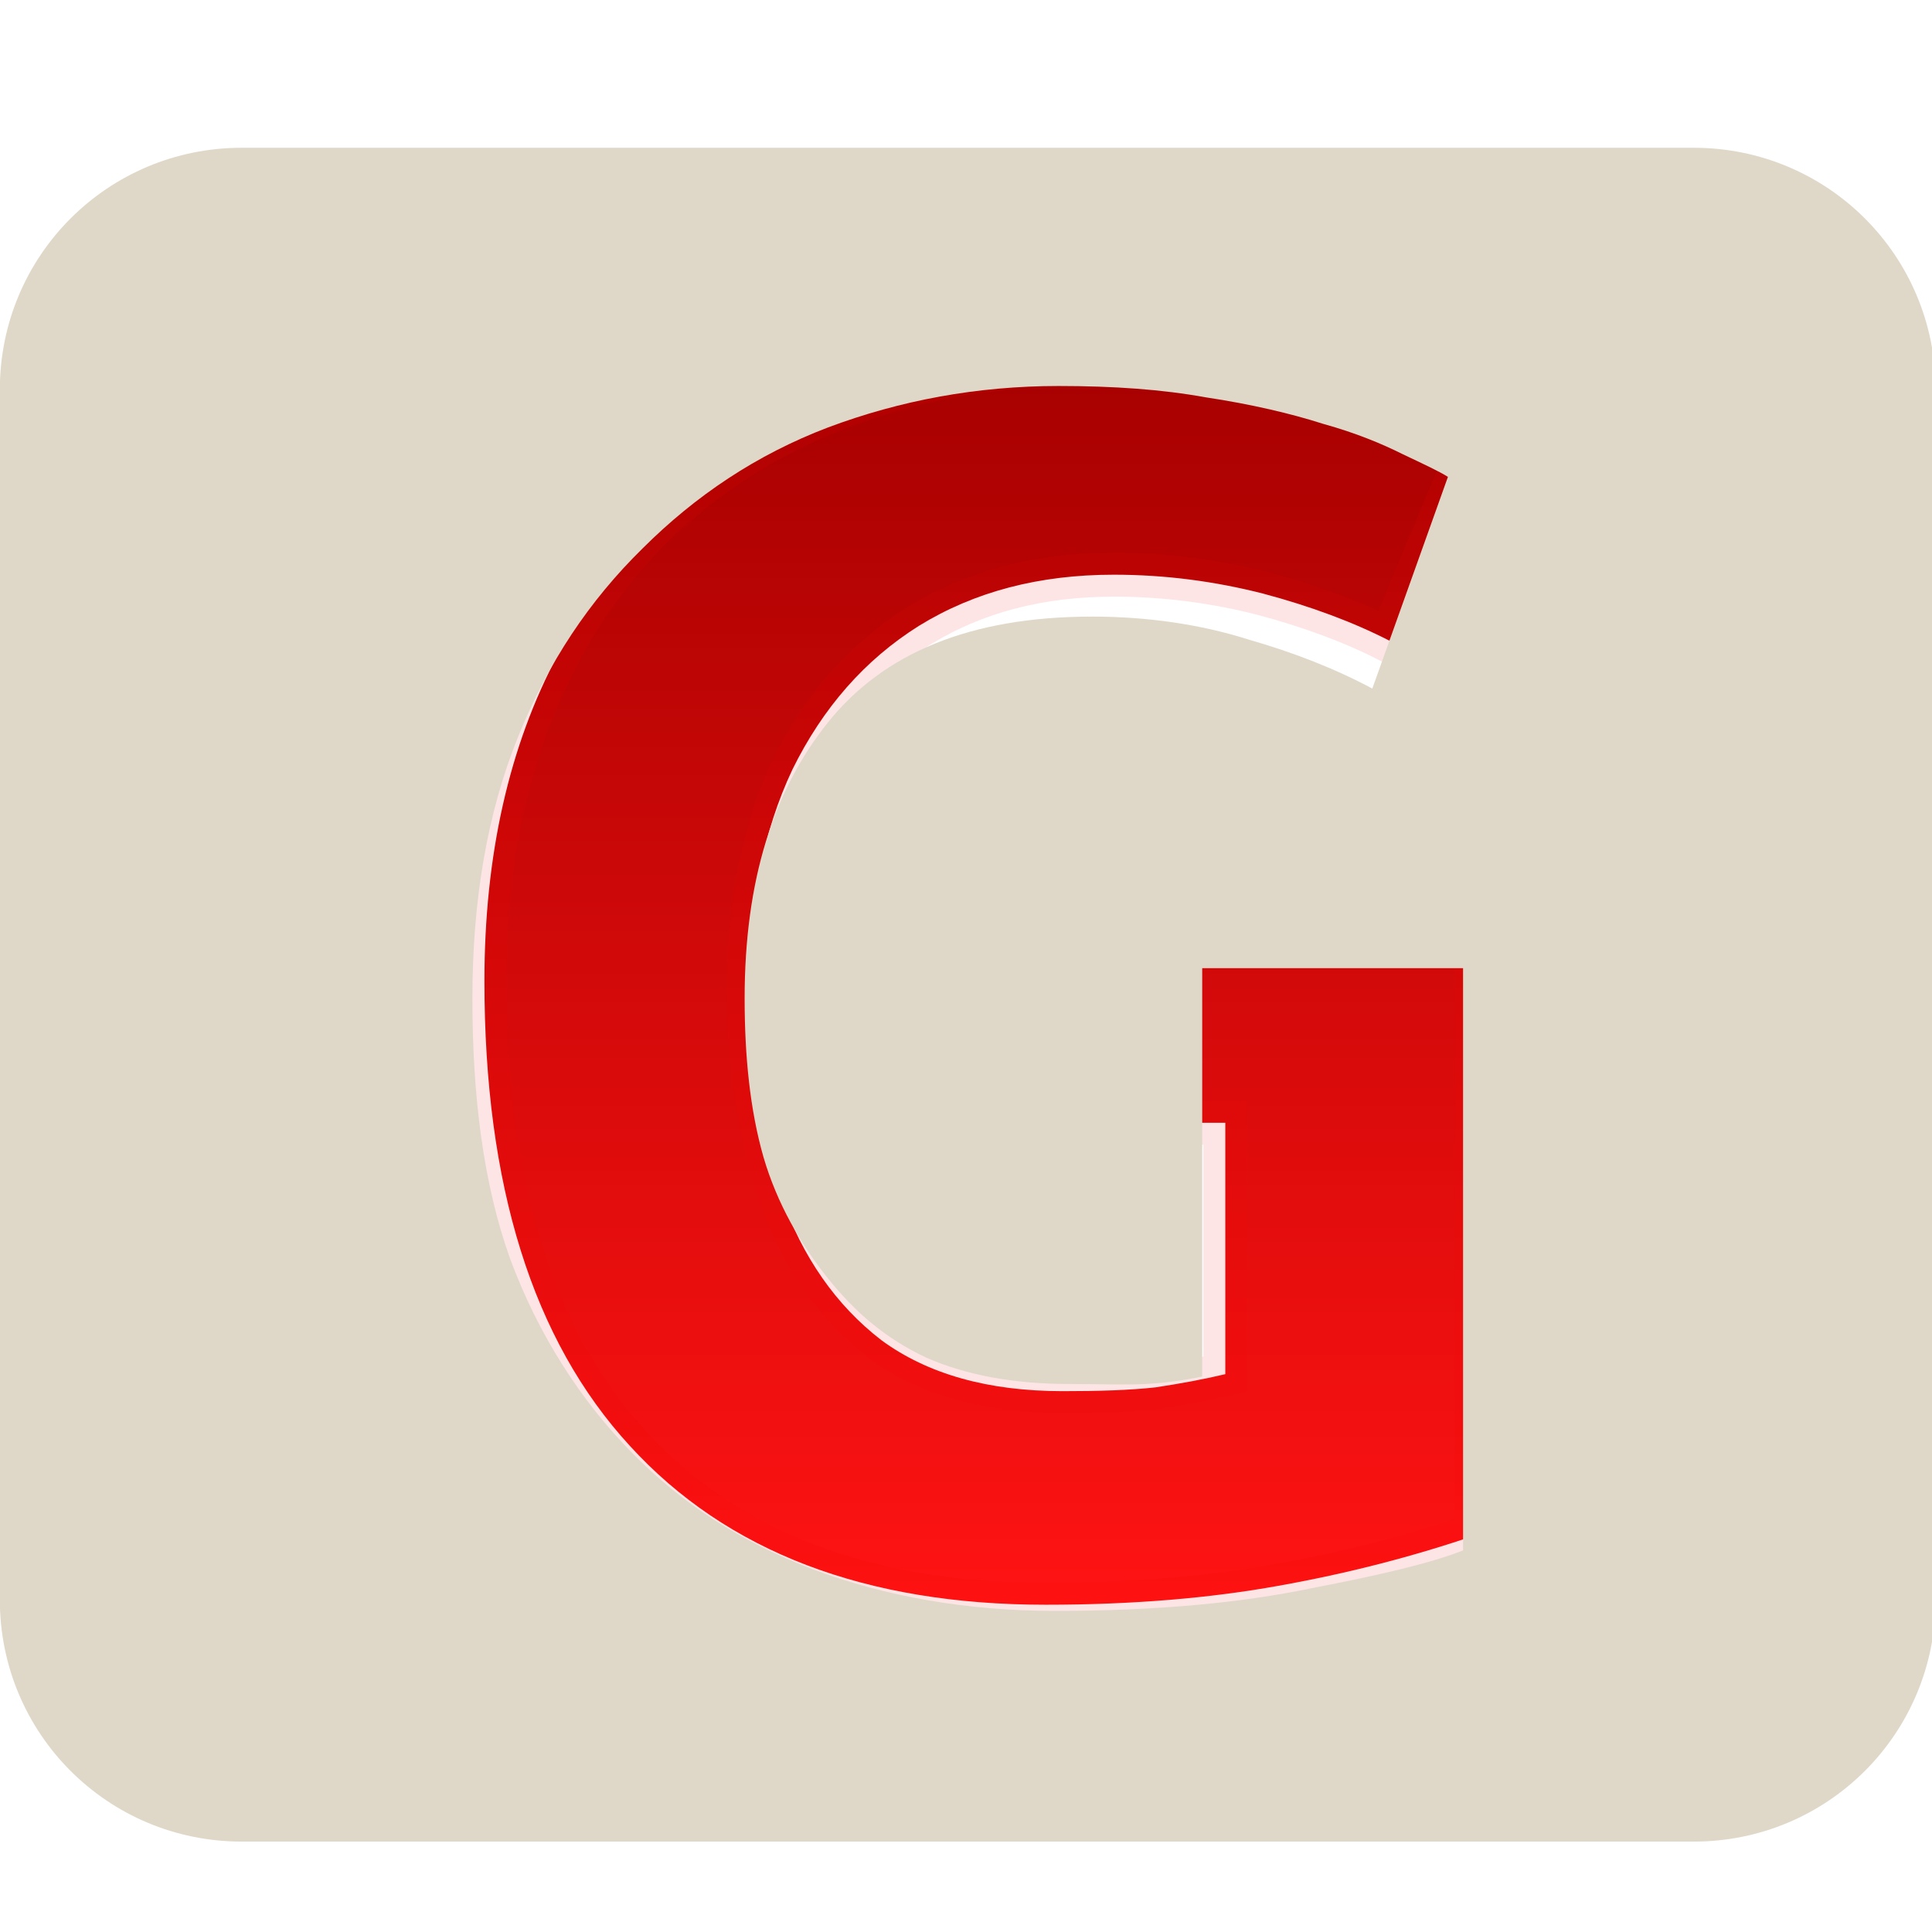
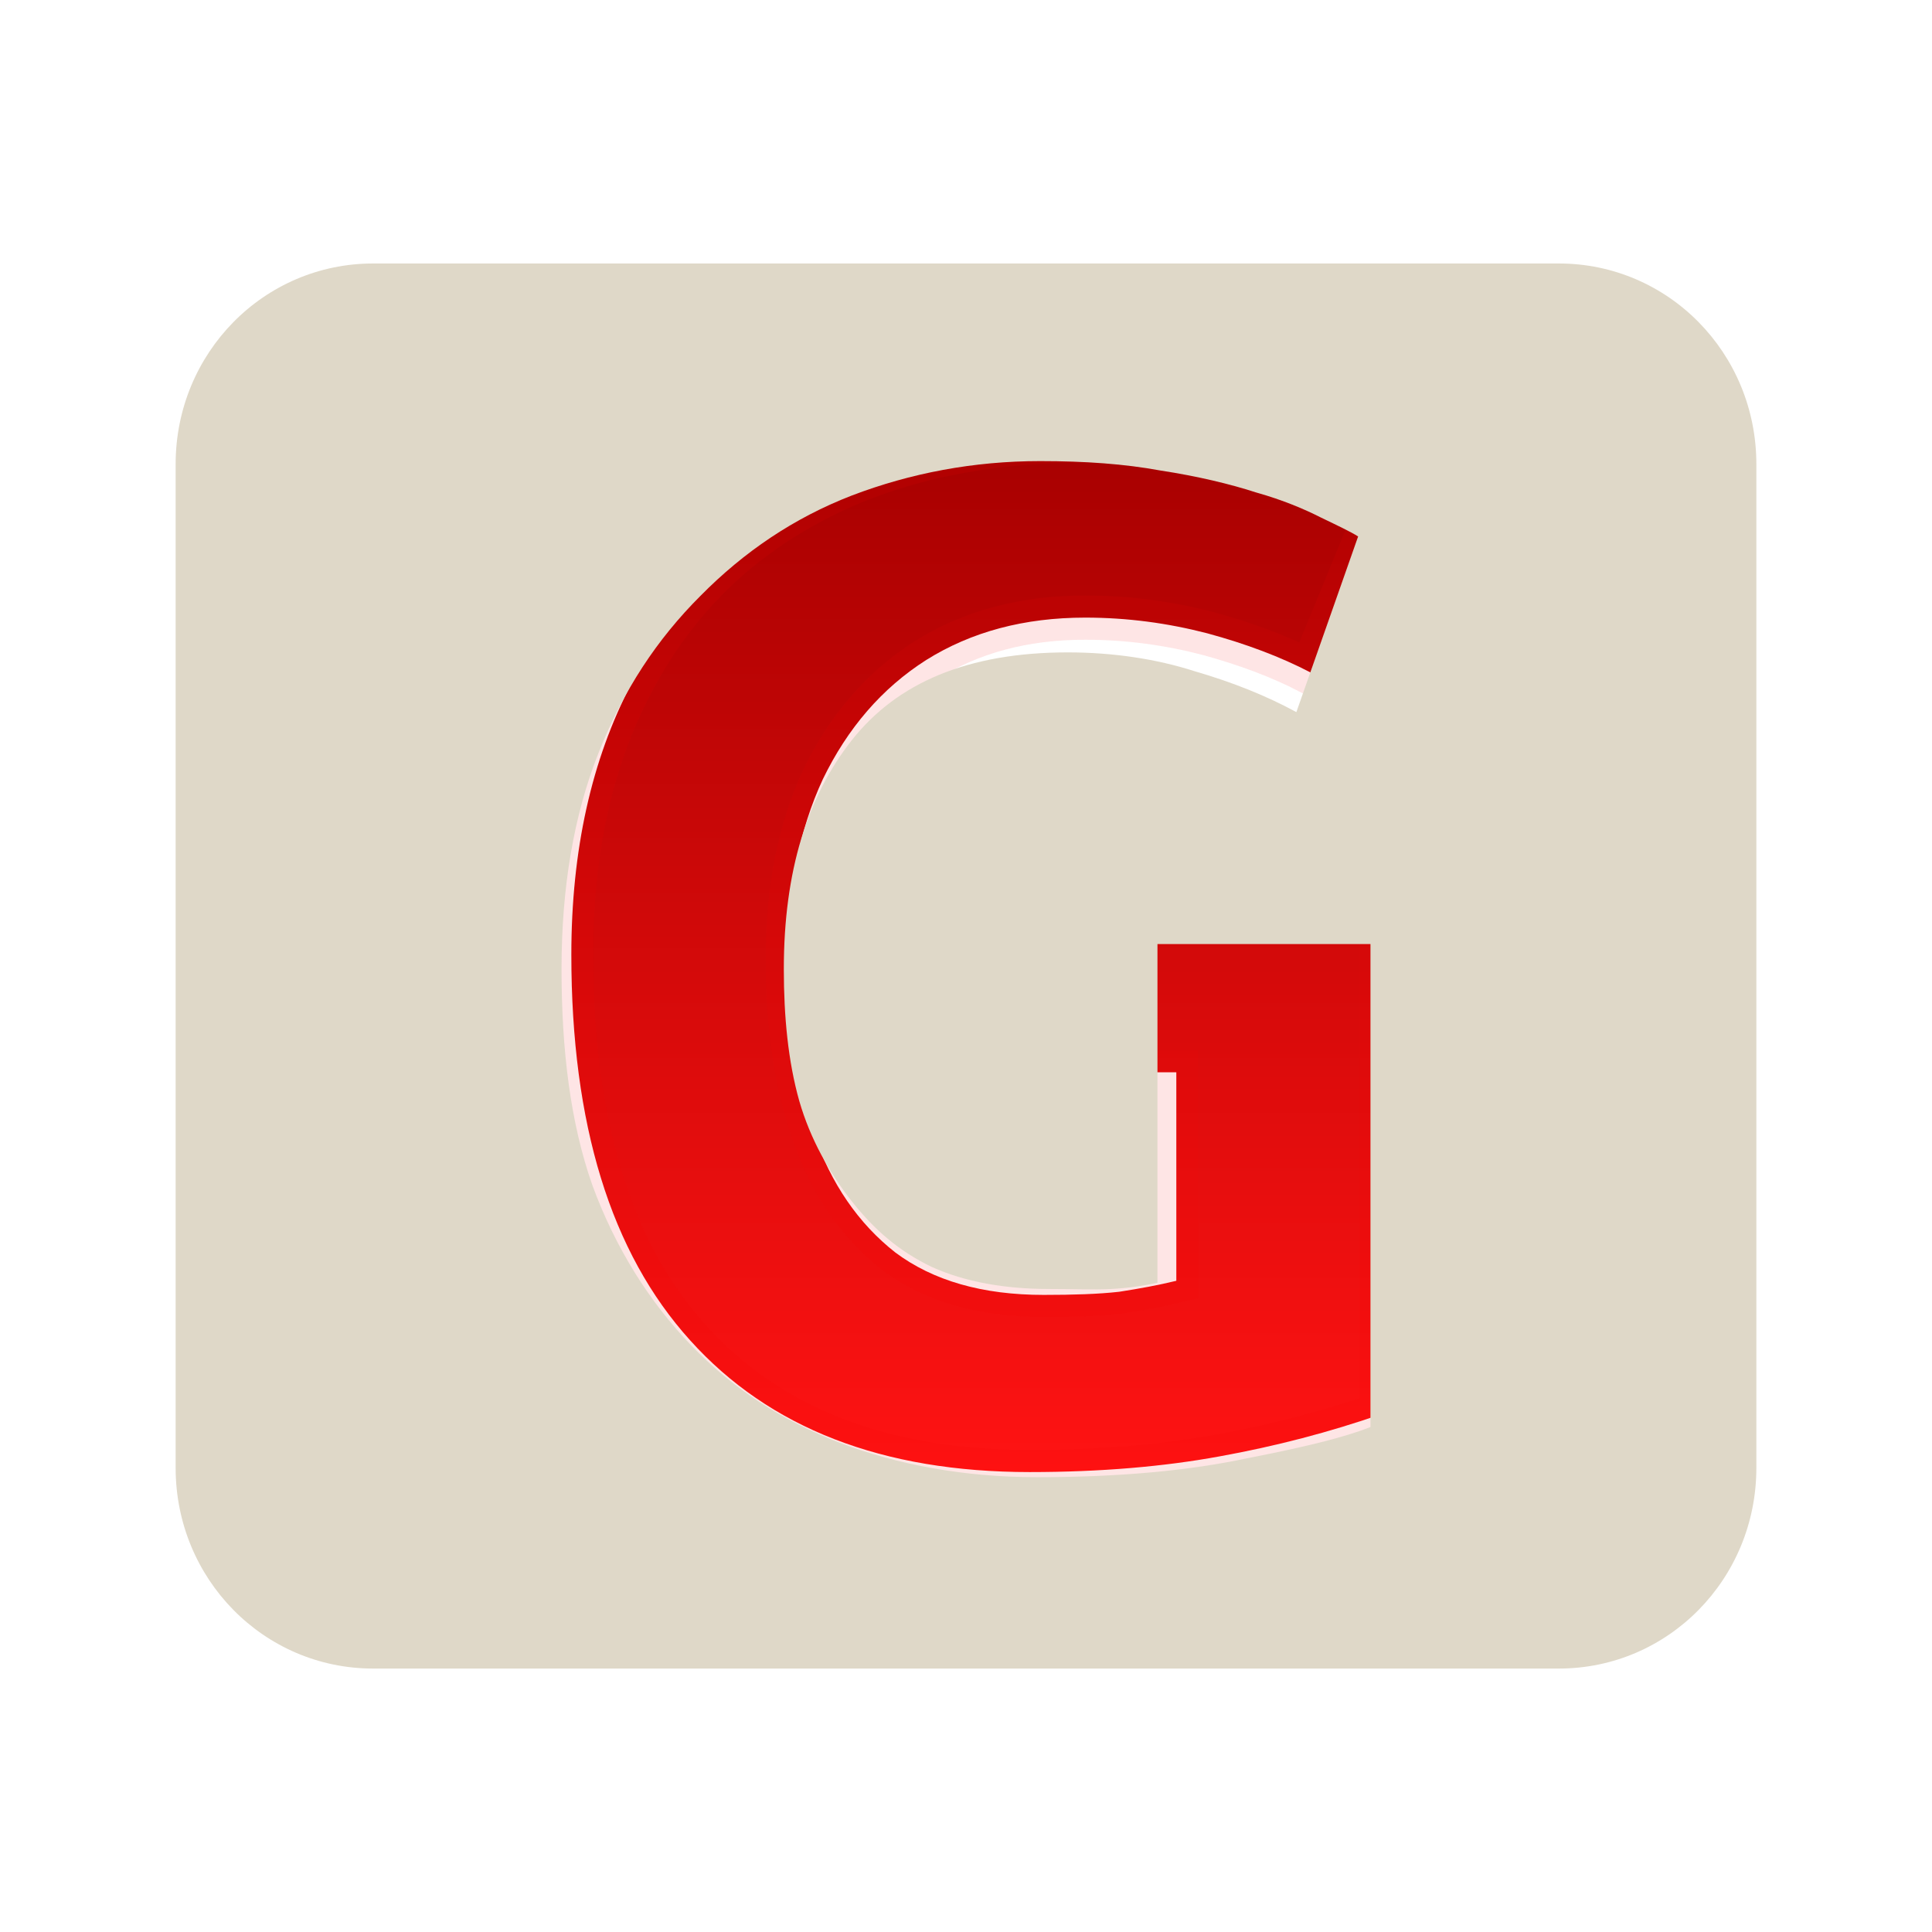
<svg xmlns="http://www.w3.org/2000/svg" xmlns:xlink="http://www.w3.org/1999/xlink" width="22" height="22" id="svg2" version="1.1">
  <defs id="defs4">
    <linearGradient gradientTransform="translate(-24.36126,-3.561305)" gradientUnits="userSpaceOnUse" xlink:href="#linearGradient3587-6-5" id="linearGradient2401" y2="18.561" x2="32.361" y1="4.561" x1="32.361" />
    <linearGradient id="linearGradient3587-6-5">
      <stop offset="0" style="stop-color:#000000;stop-opacity:1" id="stop3589-9-2" />
      <stop offset="1" style="stop-color:#363636;stop-opacity:1" id="stop3591-7-4" />
    </linearGradient>
    <linearGradient xlink:href="#linearGradient3587-6-5-1" id="linearGradient15268-2" gradientUnits="userSpaceOnUse" gradientTransform="translate(-24.36126,-3.579252)" x1="32.361" y1="4.561" x2="32.361" y2="18.561" />
    <linearGradient id="linearGradient3587-6-5-1">
      <stop offset="0" style="stop-color:#000000;stop-opacity:1" id="stop3589-9-2-0" />
      <stop offset="1" style="stop-color:#363636;stop-opacity:1" id="stop3591-7-4-5" />
    </linearGradient>
    <linearGradient gradientUnits="userSpaceOnUse" y2="1049.361" x2="7.857" y1="1038.958" x1="7.857" id="linearGradient15232" xlink:href="#linearGradient14388" gradientTransform="translate(-18.87936,14.0823)" />
    <linearGradient xlink:href="#linearGradient3187-4" id="linearGradient14396" gradientUnits="userSpaceOnUse" x1="7.871" y1="1039.339" x2="7.871" y2="1049.321" gradientTransform="translate(16,0.9819601)" />
    <linearGradient id="linearGradient14388">
      <stop id="stop14390" style="stop-color:#a60000;stop-opacity:1" offset="0" />
      <stop id="stop14392" style="stop-color:#ff1313;stop-opacity:1" offset="1" />
    </linearGradient>
    <linearGradient gradientUnits="userSpaceOnUse" y2="1049.321" x2="7.871" y1="1039.339" x1="7.871" id="linearGradient14386" xlink:href="#linearGradient3187-4" />
    <linearGradient id="linearGradient3187-4">
      <stop id="stop3189-3" style="stop-color:#a60000;stop-opacity:1" offset="0" />
      <stop id="stop3191-3" style="stop-color:#ff1313;stop-opacity:1" offset="1" />
    </linearGradient>
    <linearGradient gradientUnits="userSpaceOnUse" y2="1049.321" x2="7.871" y1="1039.339" x1="7.871" id="linearGradient15359-6" xlink:href="#linearGradient3187-4" />
    <linearGradient gradientUnits="userSpaceOnUse" y2="1044.362" x2="12.109" y1="1044.362" x1="3.891" id="linearGradient15389" xlink:href="#linearGradient15383" />
    <linearGradient id="linearGradient3187">
      <stop id="stop3189" style="stop-color:#a60000;stop-opacity:1" offset="0" />
      <stop id="stop3191" style="stop-color:#ff1313;stop-opacity:1" offset="1" />
    </linearGradient>
    <linearGradient x1="9" y1="3" x2="9" y2="21" id="linearGradient3190" xlink:href="#linearGradient3187" gradientUnits="userSpaceOnUse" gradientTransform="translate(-1.999938,-1)" />
    <linearGradient gradientUnits="userSpaceOnUse" y2="1049.321" x2="7.871" y1="1039.339" x1="7.871" id="linearGradient15359" xlink:href="#linearGradient3187" />
    <linearGradient y2="18.561" x2="32.361" y1="4.561" x1="32.361" gradientTransform="translate(-24.36126,-2.579252)" gradientUnits="userSpaceOnUse" id="linearGradient15268" xlink:href="#linearGradient3587-6-5-5" />
    <linearGradient id="linearGradient3587-6-5-5">
      <stop id="stop3589-9-2-4" style="stop-color:#000000;stop-opacity:1" offset="0" />
      <stop id="stop3591-7-4-7" style="stop-color:#363636;stop-opacity:1" offset="1" />
    </linearGradient>
    <linearGradient x1="32.361" y1="4.561" x2="32.361" y2="18.561" id="linearGradient2401-5" xlink:href="#linearGradient3587-6-5-5" gradientUnits="userSpaceOnUse" gradientTransform="translate(-24.36126,-3.561305)" />
    <linearGradient id="linearGradient15383">
      <stop id="stop15385" offset="0" style="stop-color:#000000;stop-opacity:1;" />
      <stop id="stop15387" offset="1" style="stop-color:#000000;stop-opacity:0;" />
    </linearGradient>
  </defs>
  <g id="layer1" transform="translate(0,-1030.362)">
-     <g id="layer1-76" transform="matrix(1.377375,0,0,1.377375,26.0047,-416.1437)">
-       <text id="text15270" y="1063.316" x="-15.688" style="font-size:14px;font-style:normal;font-variant:normal;font-weight:bold;font-stretch:normal;line-height:174%;letter-spacing:10px;word-spacing:0px;fill:url(#linearGradient15232);fill-opacity:1;stroke:#f50000;stroke-width:0.363;stroke-miterlimit:4;stroke-opacity:0.102;stroke-dasharray:none;font-family:Ubuntu;-inkscape-font-specification:Ubuntu Bold" xml:space="preserve">
-         <tspan style="fill:url(#linearGradient15232);fill-opacity:1;stroke:#f50000;stroke-width:0.363;stroke-miterlimit:4;stroke-opacity:0.102;stroke-dasharray:none" y="1063.316" x="-15.688" id="tspan15272">G</tspan>
+     <g id="layer1-76" transform="matrix(1.124728,0,0,1.14258,23.23632,-167.9601)">
+       <text id="text15270" y="1063.316" x="-15.688" style="font-size:14px;font-style:normal;font-variant:normal;font-weight:bold;font-stretch:normal;line-height:174%;letter-spacing:10px;word-spacing:0px;fill:url(#linearGradient15232);fill-opacity:1;stroke:#f50000;stroke-width:0.441;stroke-miterlimit:4;stroke-opacity:0.102;stroke-dasharray:none;font-family:Ubuntu;-inkscape-font-specification:Ubuntu Bold" xml:space="preserve">
+         <tspan style="fill:url(#linearGradient15232);fill-opacity:1;stroke:#f50000;stroke-width:0.441;stroke-miterlimit:4;stroke-opacity:0.102;stroke-dasharray:none" y="1063.316" x="-15.688" id="tspan15272">G</tspan>
      </text>
      <g transform="translate(0,1035.362)" id="layer1-7-4" />
    </g>
-     <g id="layer1-7" transform="matrix(1.377709,0,0,1.377709,-0.00193791,1029.332)" style="stroke:none">
+     <g id="layer1-7" transform="matrix(1.125,0,0,1.142857,2,1031.112)" style="stroke:none">
      <path style="fill:#dfd8c8;fill-opacity:1;fill-rule:nonzero;stroke:none;stroke-width:1;marker:none;visibility:visible;display:inline;overflow:visible;enable-background:accumulate" d="m 2,0.969 c -1.108,0 -2,0.892 -2,2 l 0,10 c 0,1.108 0.892,2 2,2 l 12,0 c 1.108,0 2,-0.892 2,-2 l 0,-10 c 0,-1.108 -0.892,-2 -2,-2 l -12,0 z M 8.75,2.938 c 0.457,9.9e-6 0.855,0.028 1.219,0.094 0.373,0.056 0.707,0.135 0.969,0.219 0.271,0.075 0.488,0.166 0.656,0.25 0.177,0.084 0.3,0.141 0.375,0.188 l -0.625,1.75 C 11.045,5.279 10.704,5.143 10.312,5.031 9.93,4.91 9.489,4.844 9.031,4.844 8.014,4.844 7.301,5.149 6.844,5.719 6.396,6.279 6.156,7.02 6.156,8 c -3e-6,0.476 0.044,0.921 0.156,1.312 0.112,0.383 0.307,0.72 0.531,1 0.224,0.28 0.476,0.498 0.812,0.656 0.336,0.149 0.739,0.219 1.188,0.219 0.243,2e-6 0.457,0.009 0.625,0 C 9.646,11.178 9.807,11.153 9.938,11.125 l 0,-3.375 2.156,0 0,4.812 c -0.261,0.103 -0.671,0.201 -1.25,0.312 -0.579,0.121 -1.276,0.188 -2.125,0.188 -0.728,0 -1.403,-0.12 -2,-0.344 -0.588,-0.224 -1.08,-0.539 -1.5,-0.969 -0.42,-0.429 -0.767,-0.968 -1,-1.594 C 3.995,9.531 3.906,8.803 3.906,8 3.906,7.188 4.029,6.469 4.281,5.844 4.533,5.218 4.874,4.711 5.312,4.281 5.751,3.843 6.256,3.505 6.844,3.281 7.441,3.057 8.078,2.938 8.75,2.938 z" transform="translate(0,1)" id="rect2386" />
    </g>
  </g>
</svg>
